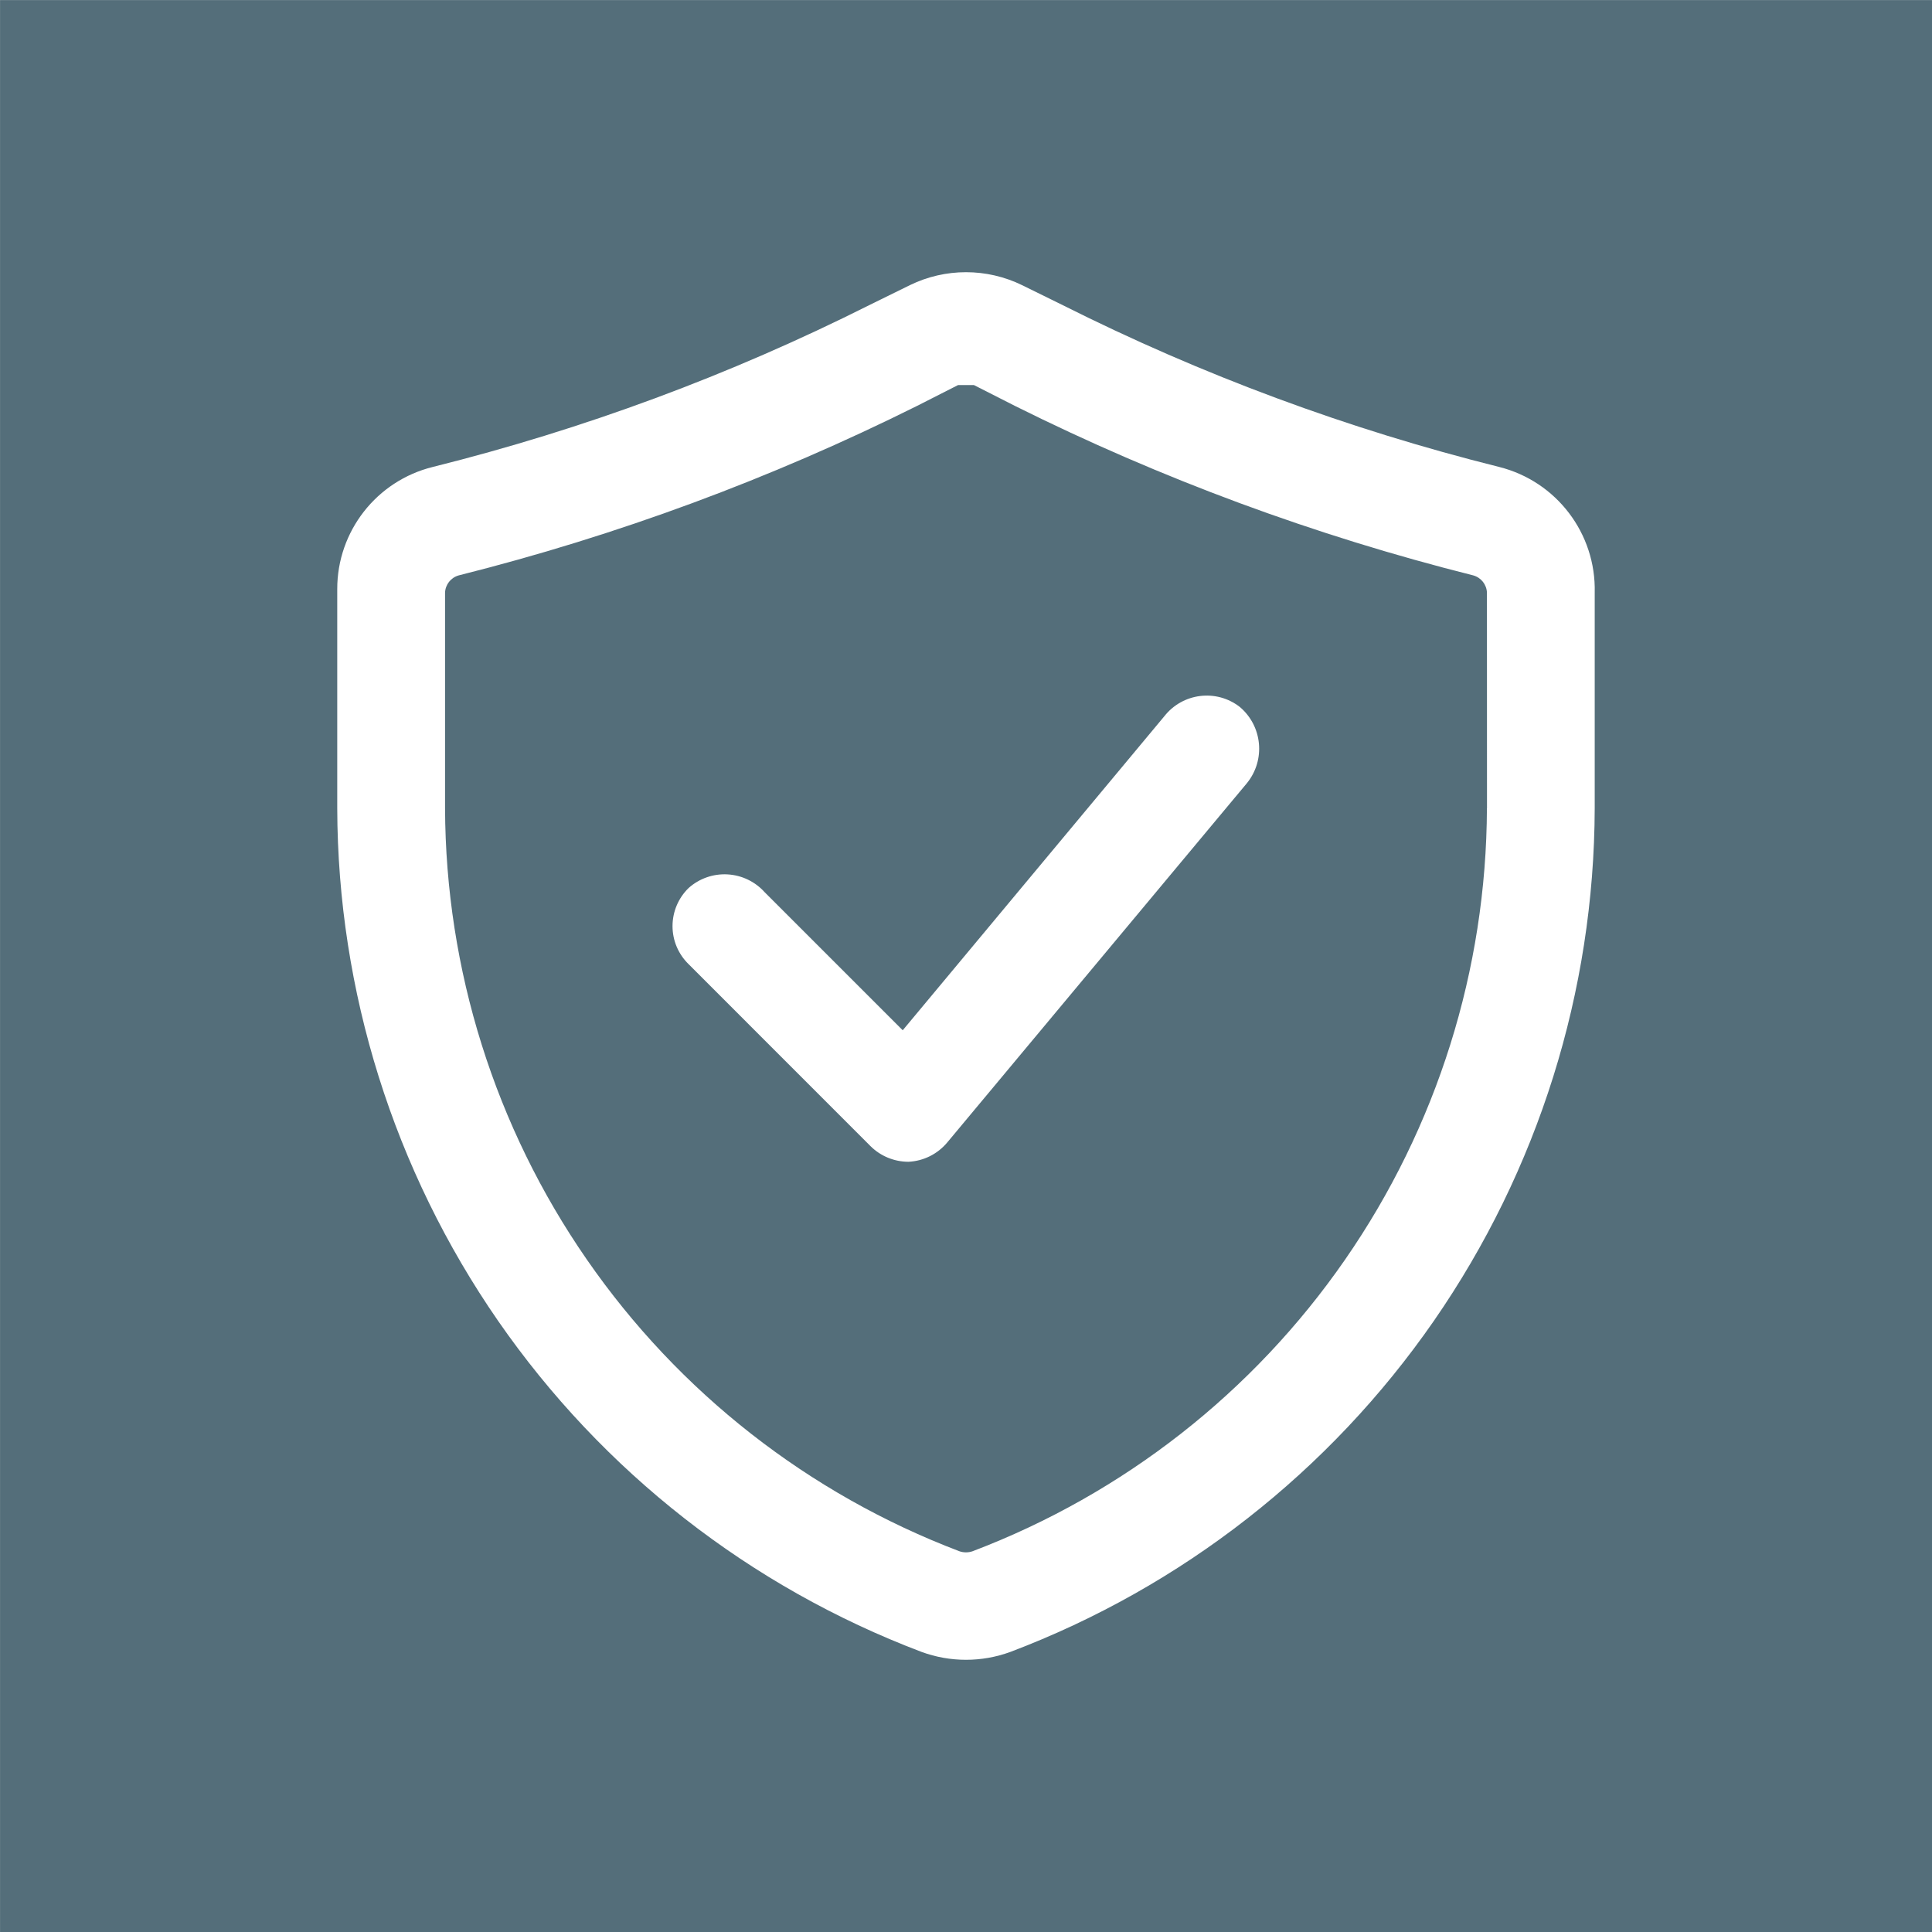
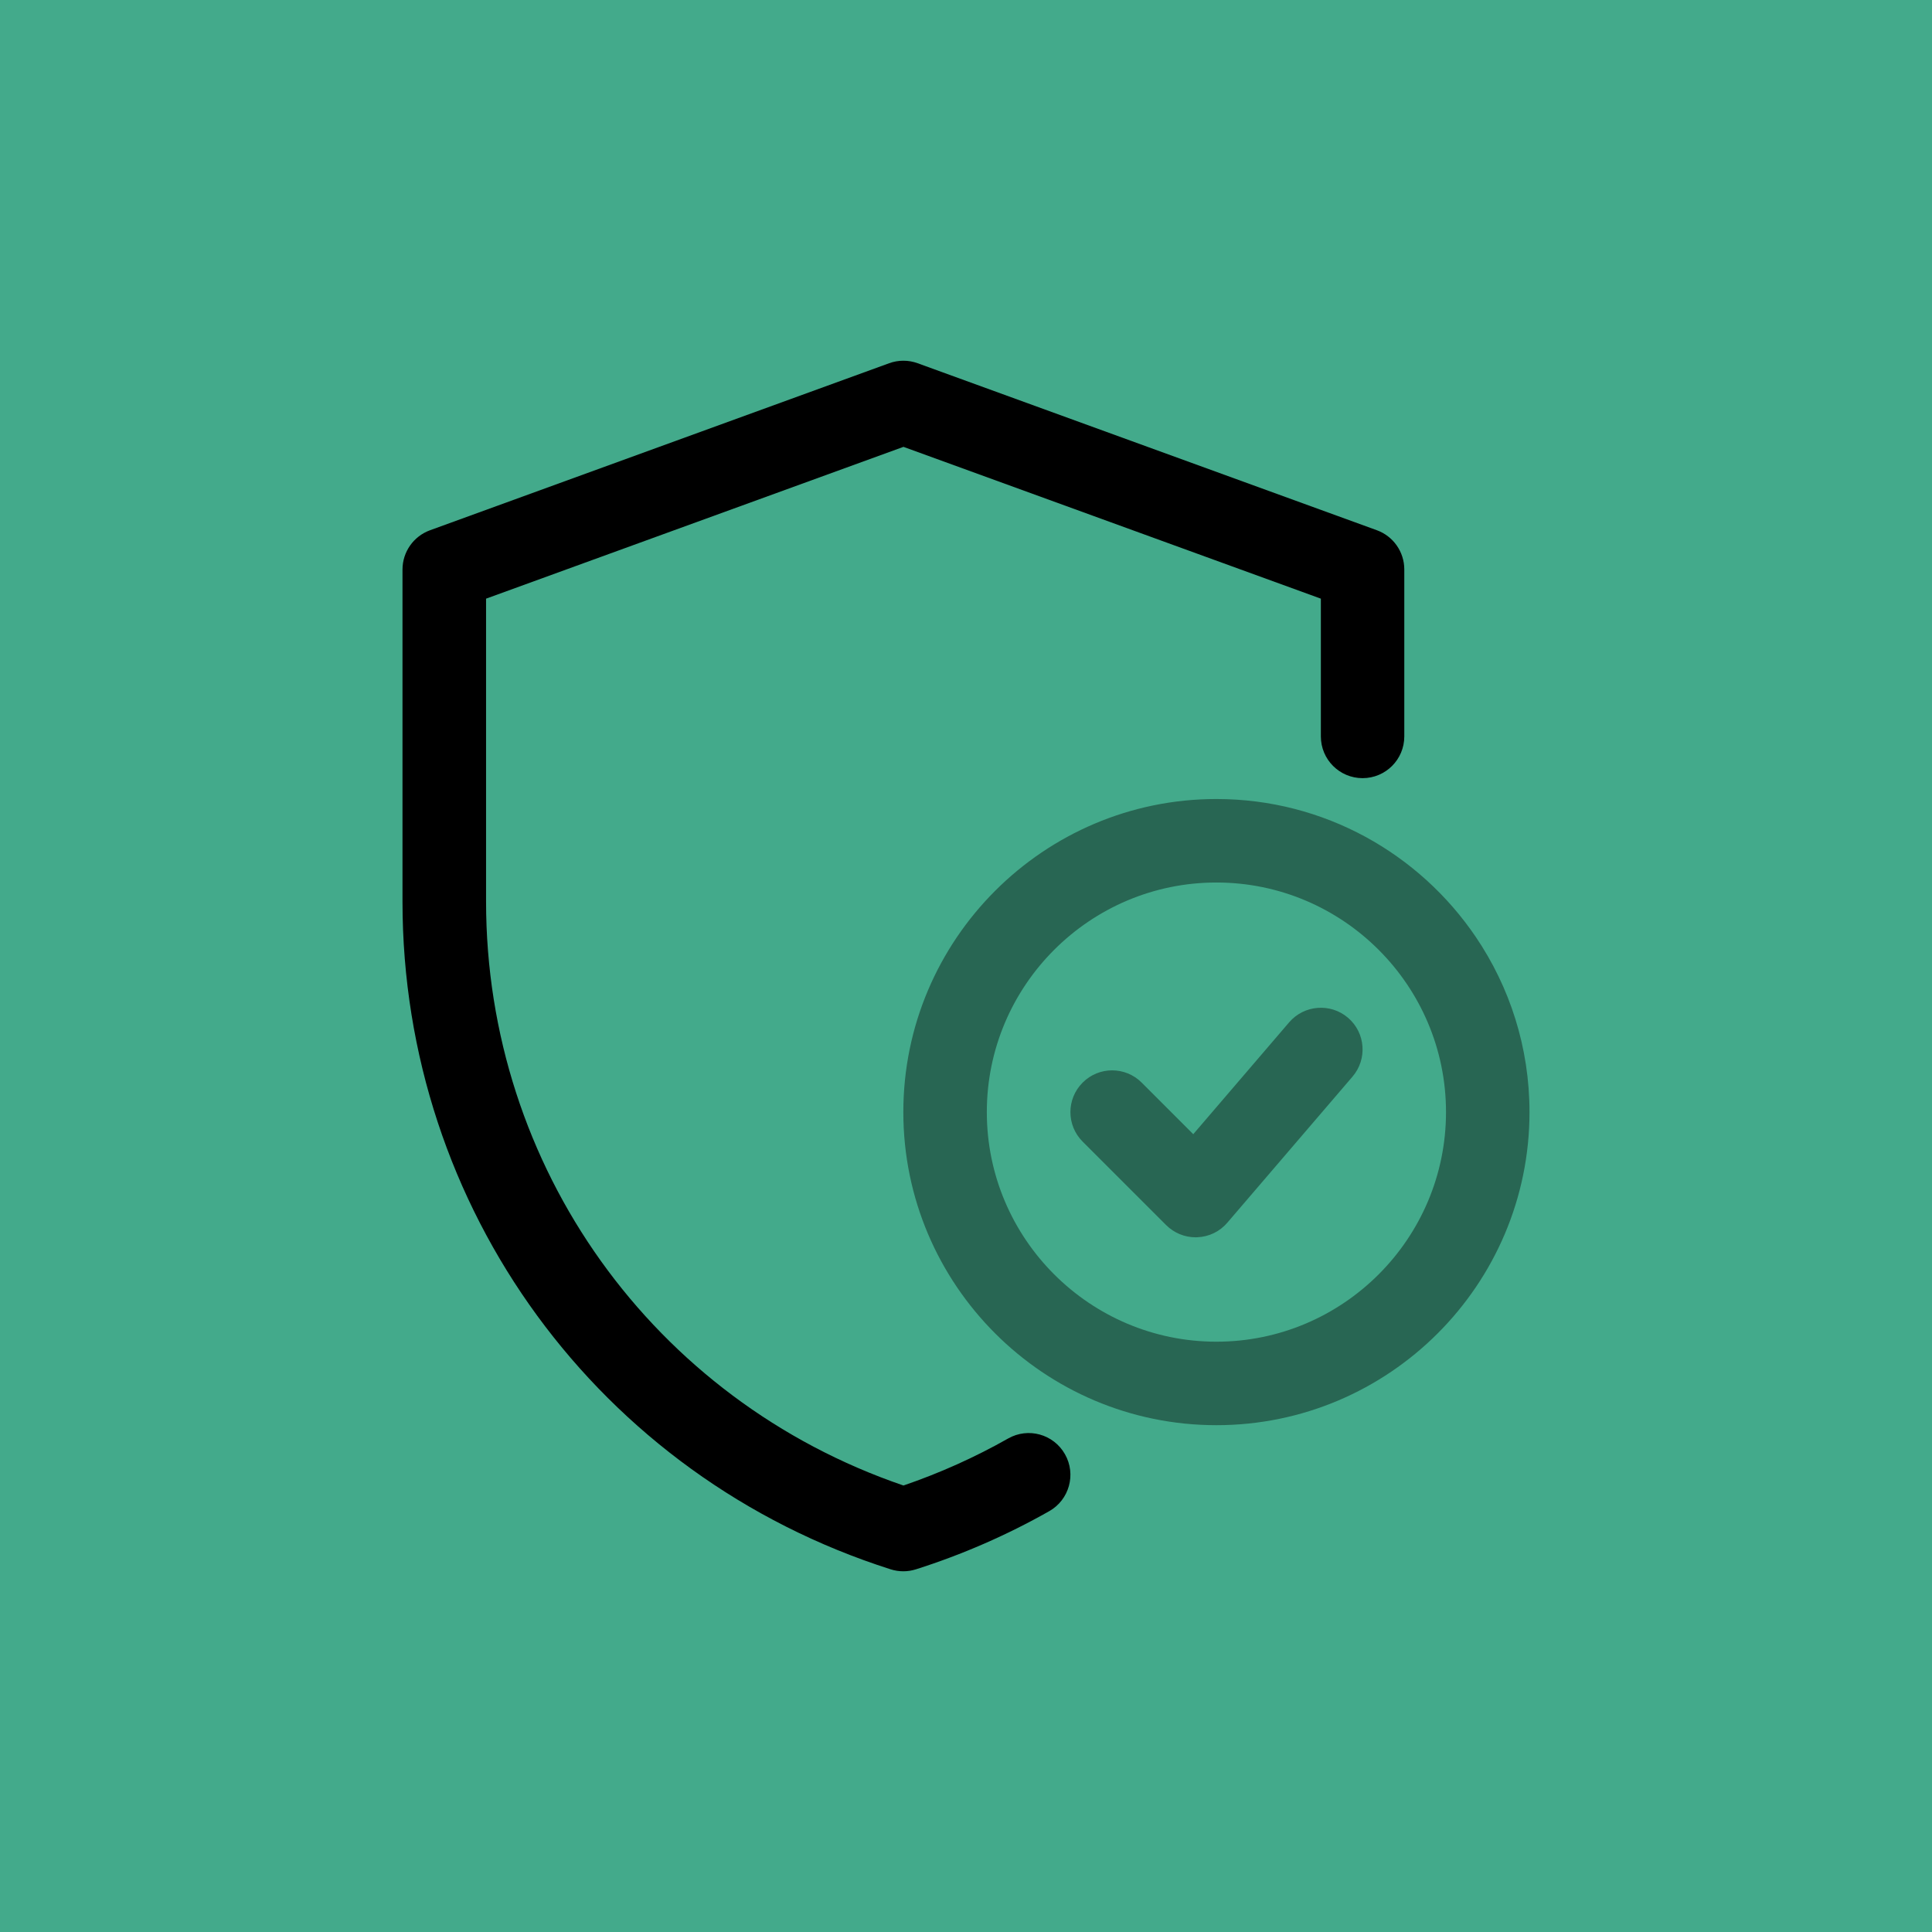
- <svg xmlns="http://www.w3.org/2000/svg" width="169px" height="169px" viewBox="0 0 169 169" version="1.1" xml:space="preserve" style="fill-rule:evenodd;clip-rule:evenodd;stroke-linejoin:round;stroke-miterlimit:2;">
-   <g transform="matrix(16.9109,0,0,15.2193,-87.3577,-65.1785)">
-     <rect x="5.166" y="4.283" width="9.994" height="11.104" style="fill:rgb(84,110,122);" />
-   </g>
-   <g transform="matrix(1.50857,0,0,1.50857,9.06957,8.91302)">
-     <path d="M80.918,21.168C72.168,18.984 63.684,15.84 55.625,11.793L53.25,10.625C51.199,9.625 48.801,9.625 46.75,10.625L44.375,11.793C36.316,15.84 27.832,18.984 19.082,21.168C15.828,21.973 13.539,24.895 13.543,28.25L13.543,40.957C13.57,51.582 16.824,61.949 22.871,70.684C28.922,79.418 37.48,86.11 47.418,89.875C49.086,90.488 50.914,90.488 52.582,89.875C62.52,86.109 71.078,79.418 77.129,70.684C83.176,61.95 86.43,51.582 86.457,40.957L86.457,28.457C86.543,25.031 84.242,22.004 80.918,21.168L80.918,21.168ZM80.211,40.961L80.207,40.957C80.176,50.313 77.309,59.441 71.98,67.133C66.656,74.824 59.121,80.723 50.375,84.043C50.133,84.125 49.868,84.125 49.625,84.043C40.879,80.723 33.344,74.824 28.02,67.133C22.692,59.442 19.825,50.313 19.794,40.957L19.794,28.457C19.813,27.988 20.13,27.586 20.583,27.457C29.774,25.148 38.688,21.852 47.169,17.625L49.544,16.418L50.458,16.418L52.833,17.625C61.313,21.852 70.228,25.148 79.419,27.457C79.872,27.586 80.189,27.988 80.208,28.457L80.211,40.961ZM65.875,35.082C67.195,36.195 67.379,38.16 66.293,39.5L48.918,60.332C48.355,61.008 47.543,61.414 46.668,61.457C45.84,61.457 45.043,61.129 44.457,60.543L33.918,50C33.32,49.418 32.984,48.625 32.984,47.793C32.984,46.961 33.32,46.164 33.918,45.582C34.535,45.031 35.348,44.746 36.176,44.793C37.004,44.84 37.781,45.215 38.332,45.832L46.332,53.832L61.5,35.625C62.563,34.27 64.516,34.027 65.875,35.082L65.875,35.082Z" style="fill:white;fill-rule:nonzero;" />
+ <svg xmlns="http://www.w3.org/2000/svg" width="100%" height="100%" viewBox="0 0 24 24" version="1.1" xml:space="preserve" style="fill-rule:evenodd;clip-rule:evenodd;stroke-linejoin:round;stroke-miterlimit:2;">
+   <g transform="matrix(1,0,0,1,-59.98715,-31.97686)">
+     <g id="Login-Warning" transform="matrix(0.24,0,0,0.24,59.50715,32.21686)">
+       <rect x="2" y="-1" width="100" height="100" style="fill:none;" />
+       <clipPath id="_clip1">
+         <rect x="2" y="-1" width="100" height="100" />
+       </clipPath>
+       <g clip-path="url(#_clip1)">
+         <g transform="matrix(50,0,0,50,2,-1)">
+           <rect x="0" y="0" width="2" height="2" style="fill:rgb(67,170,139);" />
+         </g>
+         <g transform="matrix(0.756193,0,0,0.756193,14.19064,11.19058)">
+           <path d="M88.57,60C88.57,71.816 78.957,81.43 67.14,81.43C55.323,81.43 45.71,71.817 45.71,60C45.71,48.183 55.323,38.57 67.14,38.57C74.52,38.57 81.041,42.32 84.897,48.015C87.215,51.438 88.57,55.564 88.57,60ZM82.855,60C82.855,51.336 75.804,44.285 67.14,44.285C58.476,44.285 51.425,51.336 51.425,60C51.425,68.664 58.476,75.715 67.14,75.715C75.804,75.715 82.855,68.664 82.855,60ZM72.119,53.854C73.146,52.658 74.953,52.52 76.148,53.543C77.344,54.566 77.484,56.371 76.457,57.57L67.887,67.57C67.371,68.176 66.625,68.539 65.828,68.566L65.719,68.57C64.965,68.57 64.238,68.273 63.699,67.734L57.984,62.02C56.867,60.906 56.867,59.098 57.984,57.98C59.098,56.863 60.906,56.863 62.024,57.98L65.555,61.512L72.119,53.854Z" style="fill-opacity:0.4;" />
+         </g>
+         <g transform="matrix(0.756193,0,0,0.756193,14.19064,11.19058)">
+           <path d="M56.775,83.42C57.553,84.791 57.07,86.539 55.695,87.316C52.816,88.949 49.75,90.285 46.582,91.293C46.3,91.383 46.007,91.43 45.714,91.43C45.421,91.43 45.128,91.387 44.847,91.297C24.859,84.938 11.429,66.57 11.429,45.594L11.429,22.86C11.429,21.661 12.183,20.587 13.308,20.176L44.738,8.742C45.367,8.512 46.062,8.512 46.691,8.742L78.121,20.172C79.25,20.583 80,21.657 80,22.856L80,34.286C80,35.864 78.723,37.142 77.145,37.142C75.566,37.142 74.289,35.864 74.289,34.286L74.289,24.856L45.719,14.465L17.149,24.856L17.149,45.586C17.149,63.758 28.59,79.707 45.719,85.559C48.204,84.708 50.61,83.63 52.883,82.341C54.258,81.559 55.998,82.045 56.775,83.42Z" />
+         </g>
+       </g>
+     </g>
+     <g id="Colors">
+         </g>
  </g>
</svg>
